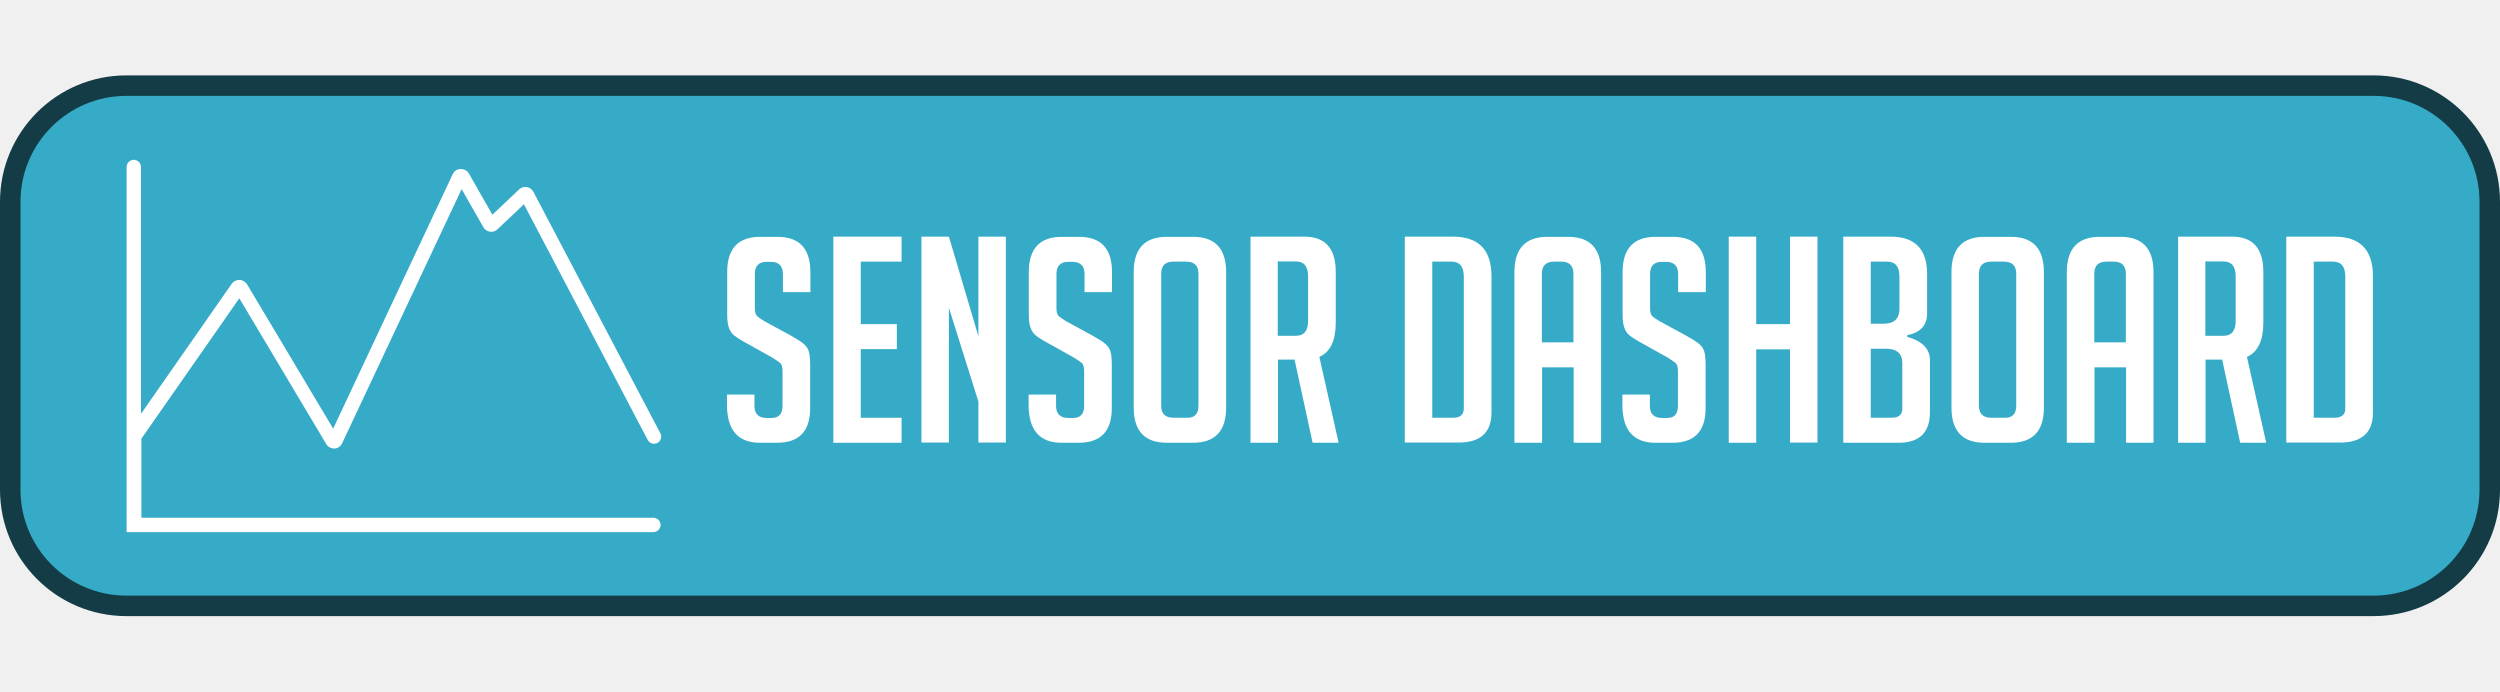
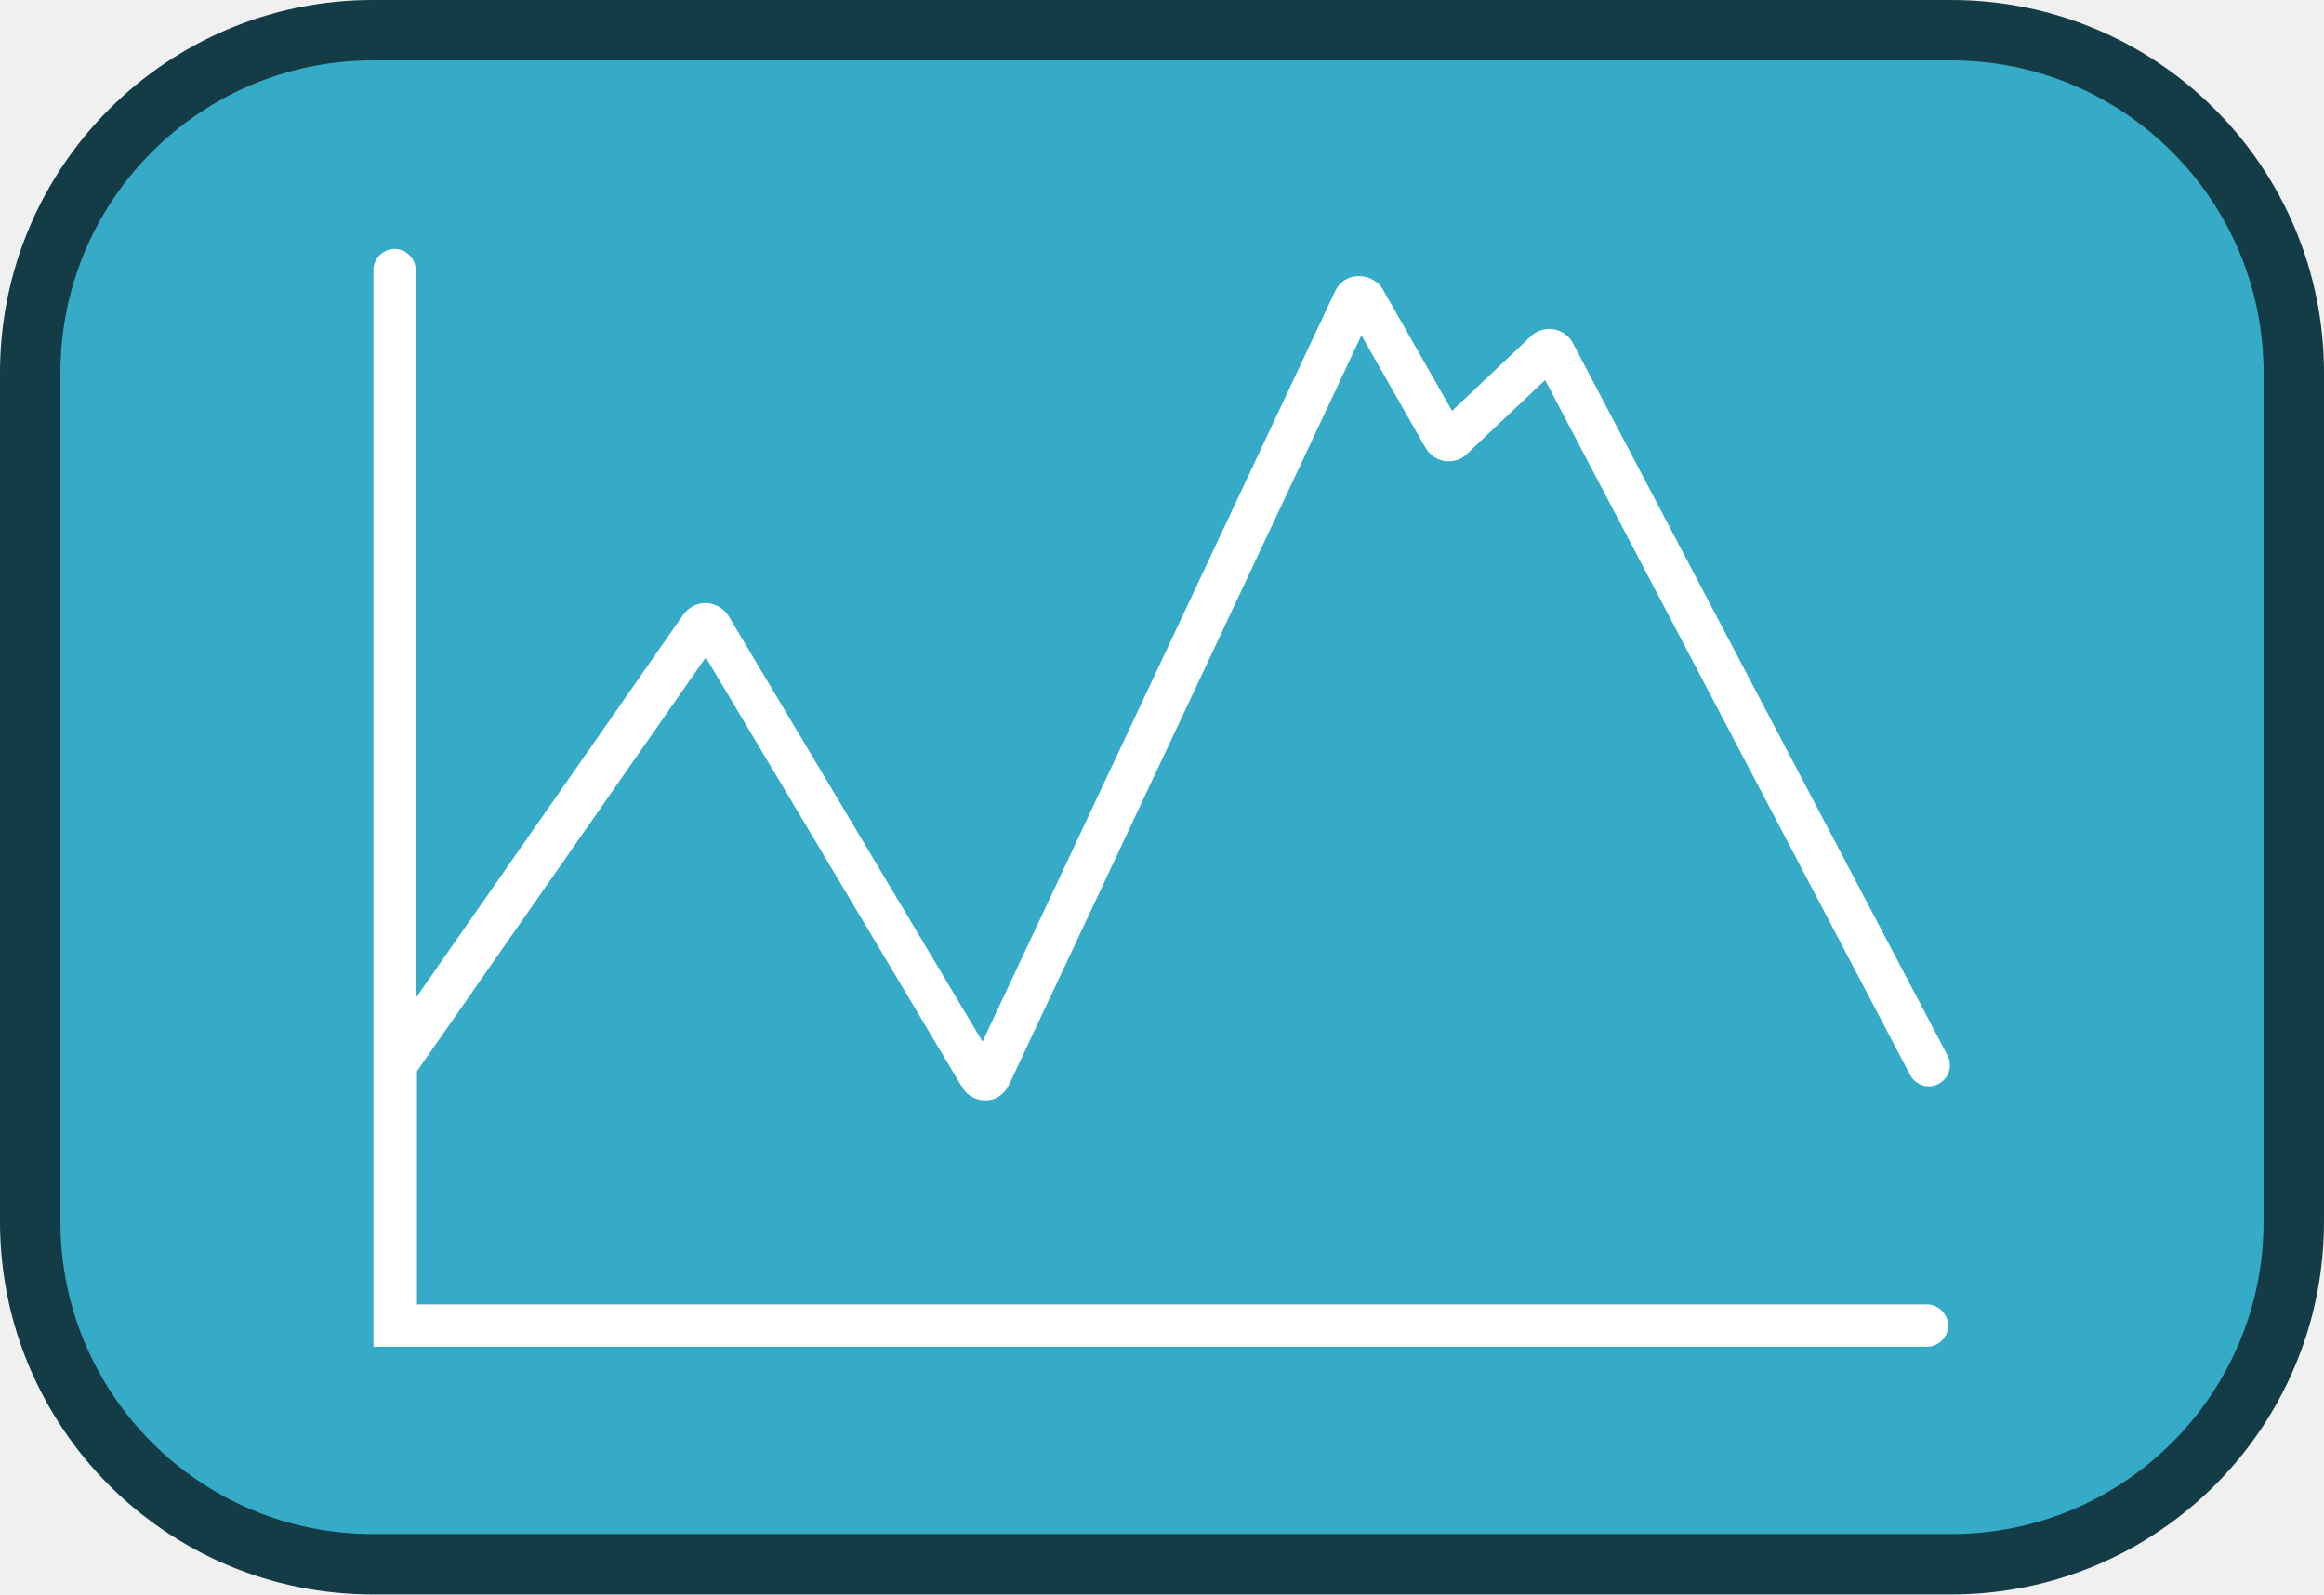
- <svg xmlns="http://www.w3.org/2000/svg" id="Layer_2" data-name="Layer 2" width="94" height="26" viewBox="0 0 122.01 26.39">
+ <svg xmlns="http://www.w3.org/2000/svg" id="Layer_2" data-name="Layer 2" viewBox="0 0 38.46 26.39">
  <defs>
    <style>
      .cls-1 {
        fill: #35abc7;
        stroke: #133c46;
        stroke-miterlimit: 10;
      }

      .cls-2 {
        fill: #fff;
        stroke-width: 0px;
      }
    </style>
  </defs>
  <g id="Layer_1-2" data-name="Layer 1">
    <g>
-       <rect class="cls-1" x=".5" y=".5" width="121.01" height="25.39" rx="5.67" ry="5.67" />
-       <g>
-         <path class="cls-2" d="m38.21,10.58v-.88c0-.4-.2-.6-.59-.6h-.21c-.38,0-.57.2-.57.6v1.67c0,.19.04.31.11.38.08.07.2.15.36.25l1.27.69c.28.16.48.28.59.37.12.09.21.2.27.32.06.13.1.37.1.72v2.14c0,1.13-.54,1.69-1.62,1.69h-.83c-1.07,0-1.61-.62-1.61-1.85v-.5h1.34v.55c0,.39.2.59.6.59h.24c.35,0,.53-.2.53-.59v-1.71c0-.19-.04-.31-.11-.38-.08-.06-.2-.15-.36-.25l-1.27-.71c-.28-.15-.48-.28-.61-.38s-.22-.24-.27-.4c-.06-.16-.08-.38-.08-.64v-2.06c0-1.15.54-1.72,1.61-1.72h.84c1.07,0,1.61.57,1.61,1.72v.98h-1.34Z" />
-         <path class="cls-2" d="m40.67,17.93V7.87h3.33v1.22h-1.99v3.05h1.76v1.22h-1.76v3.35h1.99v1.22h-3.33Z" />
-         <path class="cls-2" d="m47.75,12.73v-4.86h1.34v10.05h-1.34v-2l-1.44-4.58v6.58h-1.34V7.87h1.34l1.44,4.86Z" />
-         <path class="cls-2" d="m52.93,10.58v-.88c0-.4-.2-.6-.59-.6h-.21c-.38,0-.57.2-.57.6v1.67c0,.19.04.31.11.38.08.07.2.15.36.25l1.27.69c.28.16.48.28.59.37.12.09.21.2.27.32.06.13.1.37.1.72v2.14c0,1.13-.54,1.69-1.62,1.69h-.83c-1.07,0-1.61-.62-1.61-1.85v-.5h1.34v.55c0,.39.2.59.6.59h.24c.35,0,.53-.2.53-.59v-1.71c0-.19-.04-.31-.11-.38-.08-.06-.2-.15-.36-.25l-1.27-.71c-.28-.15-.48-.28-.61-.38s-.22-.24-.27-.4c-.06-.16-.08-.38-.08-.64v-2.06c0-1.15.54-1.72,1.61-1.72h.84c1.07,0,1.61.57,1.61,1.72v.98h-1.34Z" />
-         <path class="cls-2" d="m56.95,17.93c-1.08,0-1.62-.57-1.62-1.71v-6.62c0-1.15.54-1.72,1.61-1.72h1.29c1.07,0,1.61.57,1.61,1.72v6.62c0,1.14-.54,1.71-1.62,1.71h-1.26Zm.32-1.22h.69c.35,0,.53-.2.53-.59v-6.44c0-.39-.2-.59-.6-.59h-.63c-.39,0-.59.2-.59.59v6.44c0,.39.2.59.6.59Z" />
-         <path class="cls-2" d="m61.02,7.87h2.63c1.03,0,1.54.57,1.54,1.72v2.48c0,.88-.27,1.43-.8,1.67l.94,4.19h-1.27l-.88-4.06h-.81v4.06h-1.34V7.87Zm1.34,4.84h.88c.4,0,.6-.24.6-.73v-2.17c0-.49-.2-.73-.6-.73h-.88v3.63Z" />
-         <path class="cls-2" d="m68.56,17.93V7.87h2.34c1.26,0,1.89.64,1.89,1.93v6.66c0,.97-.54,1.46-1.61,1.46h-2.62Zm1.34-1.22h1.01c.35,0,.53-.15.53-.45v-6.44c0-.49-.2-.73-.6-.73h-.94v7.62Z" />
-         <path class="cls-2" d="m75.25,17.93h-1.34v-8.33c0-1.15.54-1.72,1.61-1.72h1.01c1.07,0,1.61.57,1.61,1.72v8.33h-1.34v-3.68h-1.54v3.68Zm1.54-4.9v-3.35c0-.39-.2-.59-.59-.59h-.36c-.39,0-.59.2-.59.59v3.35h1.54Z" />
-         <path class="cls-2" d="m81.9,10.58v-.88c0-.4-.2-.6-.59-.6h-.21c-.38,0-.57.2-.57.6v1.67c0,.19.04.31.11.38.07.07.2.15.36.25l1.27.69c.28.16.48.28.6.37.12.09.21.2.27.32s.1.37.1.72v2.14c0,1.13-.54,1.69-1.62,1.69h-.83c-1.07,0-1.61-.62-1.61-1.85v-.5h1.34v.55c0,.39.2.59.6.59h.24c.36,0,.53-.2.53-.59v-1.71c0-.19-.04-.31-.11-.38-.08-.06-.2-.15-.36-.25l-1.27-.71c-.28-.15-.48-.28-.61-.38s-.22-.24-.27-.4c-.06-.16-.08-.38-.08-.64v-2.06c0-1.15.54-1.72,1.61-1.72h.84c1.07,0,1.61.57,1.61,1.72v.98h-1.34Z" />
-         <path class="cls-2" d="m87.36,17.93v-4.56h-1.65v4.56h-1.34V7.87h1.34v4.27h1.65v-4.27h1.34v10.05h-1.34Z" />
-         <path class="cls-2" d="m93.08,12.76c.74.21,1.11.59,1.11,1.15v2.52c0,1-.51,1.5-1.53,1.5h-2.7V7.87h2.3c1.2,0,1.79.61,1.79,1.82v1.93c0,.58-.32.93-.97,1.06v.07Zm-1.78-.64h.63c.51,0,.77-.24.77-.73v-1.57c0-.49-.2-.73-.6-.73h-.8v3.02Zm0,4.59h1.01c.35,0,.53-.15.53-.43v-2.23c0-.48-.27-.71-.8-.71h-.74v3.37Z" />
-         <path class="cls-2" d="m96.86,17.93c-1.08,0-1.62-.57-1.62-1.71v-6.62c0-1.15.54-1.72,1.61-1.72h1.29c1.07,0,1.61.57,1.61,1.72v6.62c0,1.14-.54,1.71-1.62,1.71h-1.26Zm.32-1.22h.69c.35,0,.53-.2.53-.59v-6.44c0-.39-.2-.59-.6-.59h-.63c-.39,0-.59.2-.59.59v6.44c0,.39.2.59.6.59Z" />
-         <path class="cls-2" d="m102.21,17.93h-1.34v-8.33c0-1.15.54-1.72,1.61-1.72h1.01c1.07,0,1.61.57,1.61,1.72v8.33h-1.34v-3.68h-1.54v3.68Zm1.54-4.9v-3.35c0-.39-.2-.59-.59-.59h-.36c-.39,0-.59.2-.59.59v3.35h1.54Z" />
-         <path class="cls-2" d="m106.29,7.87h2.63c1.03,0,1.54.57,1.54,1.72v2.48c0,.88-.27,1.43-.8,1.67l.94,4.19h-1.27l-.88-4.06h-.81v4.06h-1.34V7.87Zm1.34,4.84h.88c.4,0,.6-.24.6-.73v-2.17c0-.49-.2-.73-.6-.73h-.88v3.63Z" />
-         <path class="cls-2" d="m111.58,17.93V7.87h2.34c1.26,0,1.89.64,1.89,1.93v6.66c0,.97-.54,1.46-1.61,1.46h-2.62Zm1.34-1.22h1.01c.35,0,.53-.15.53-.45v-6.44c0-.49-.2-.73-.6-.73h-.94v7.62Z" />
-       </g>
+       <rect class="cls-1" x=".5" y=".5" width="37.46" height="25.39" rx="5.67" ry="5.67" />
      <path class="cls-2" d="m31.92,21.59H6.9v-3.86l4.78-6.85,4.24,7.11c.08.14.23.22.38.22,0,0,.01,0,.02,0,.17,0,.31-.11.38-.26l5.83-12.4,1.06,1.86c.07.12.19.2.32.22.14.02.27-.02.37-.12l1.29-1.22,6.04,11.5c.09.17.3.24.47.15.17-.09.24-.3.15-.47l-6.2-11.79c-.06-.12-.19-.21-.32-.23-.14-.02-.28.02-.38.12l-1.3,1.23-1.14-2c-.08-.15-.24-.23-.41-.23-.17,0-.32.1-.39.26l-5.83,12.41-4.2-7.04c-.08-.13-.22-.21-.37-.22-.16,0-.29.07-.38.19l-4.43,6.35V4.47c0-.19-.16-.35-.35-.35s-.35.16-.35.35v17.82h25.71c.19,0,.35-.16.35-.35s-.16-.35-.35-.35Z" />
    </g>
  </g>
</svg>
